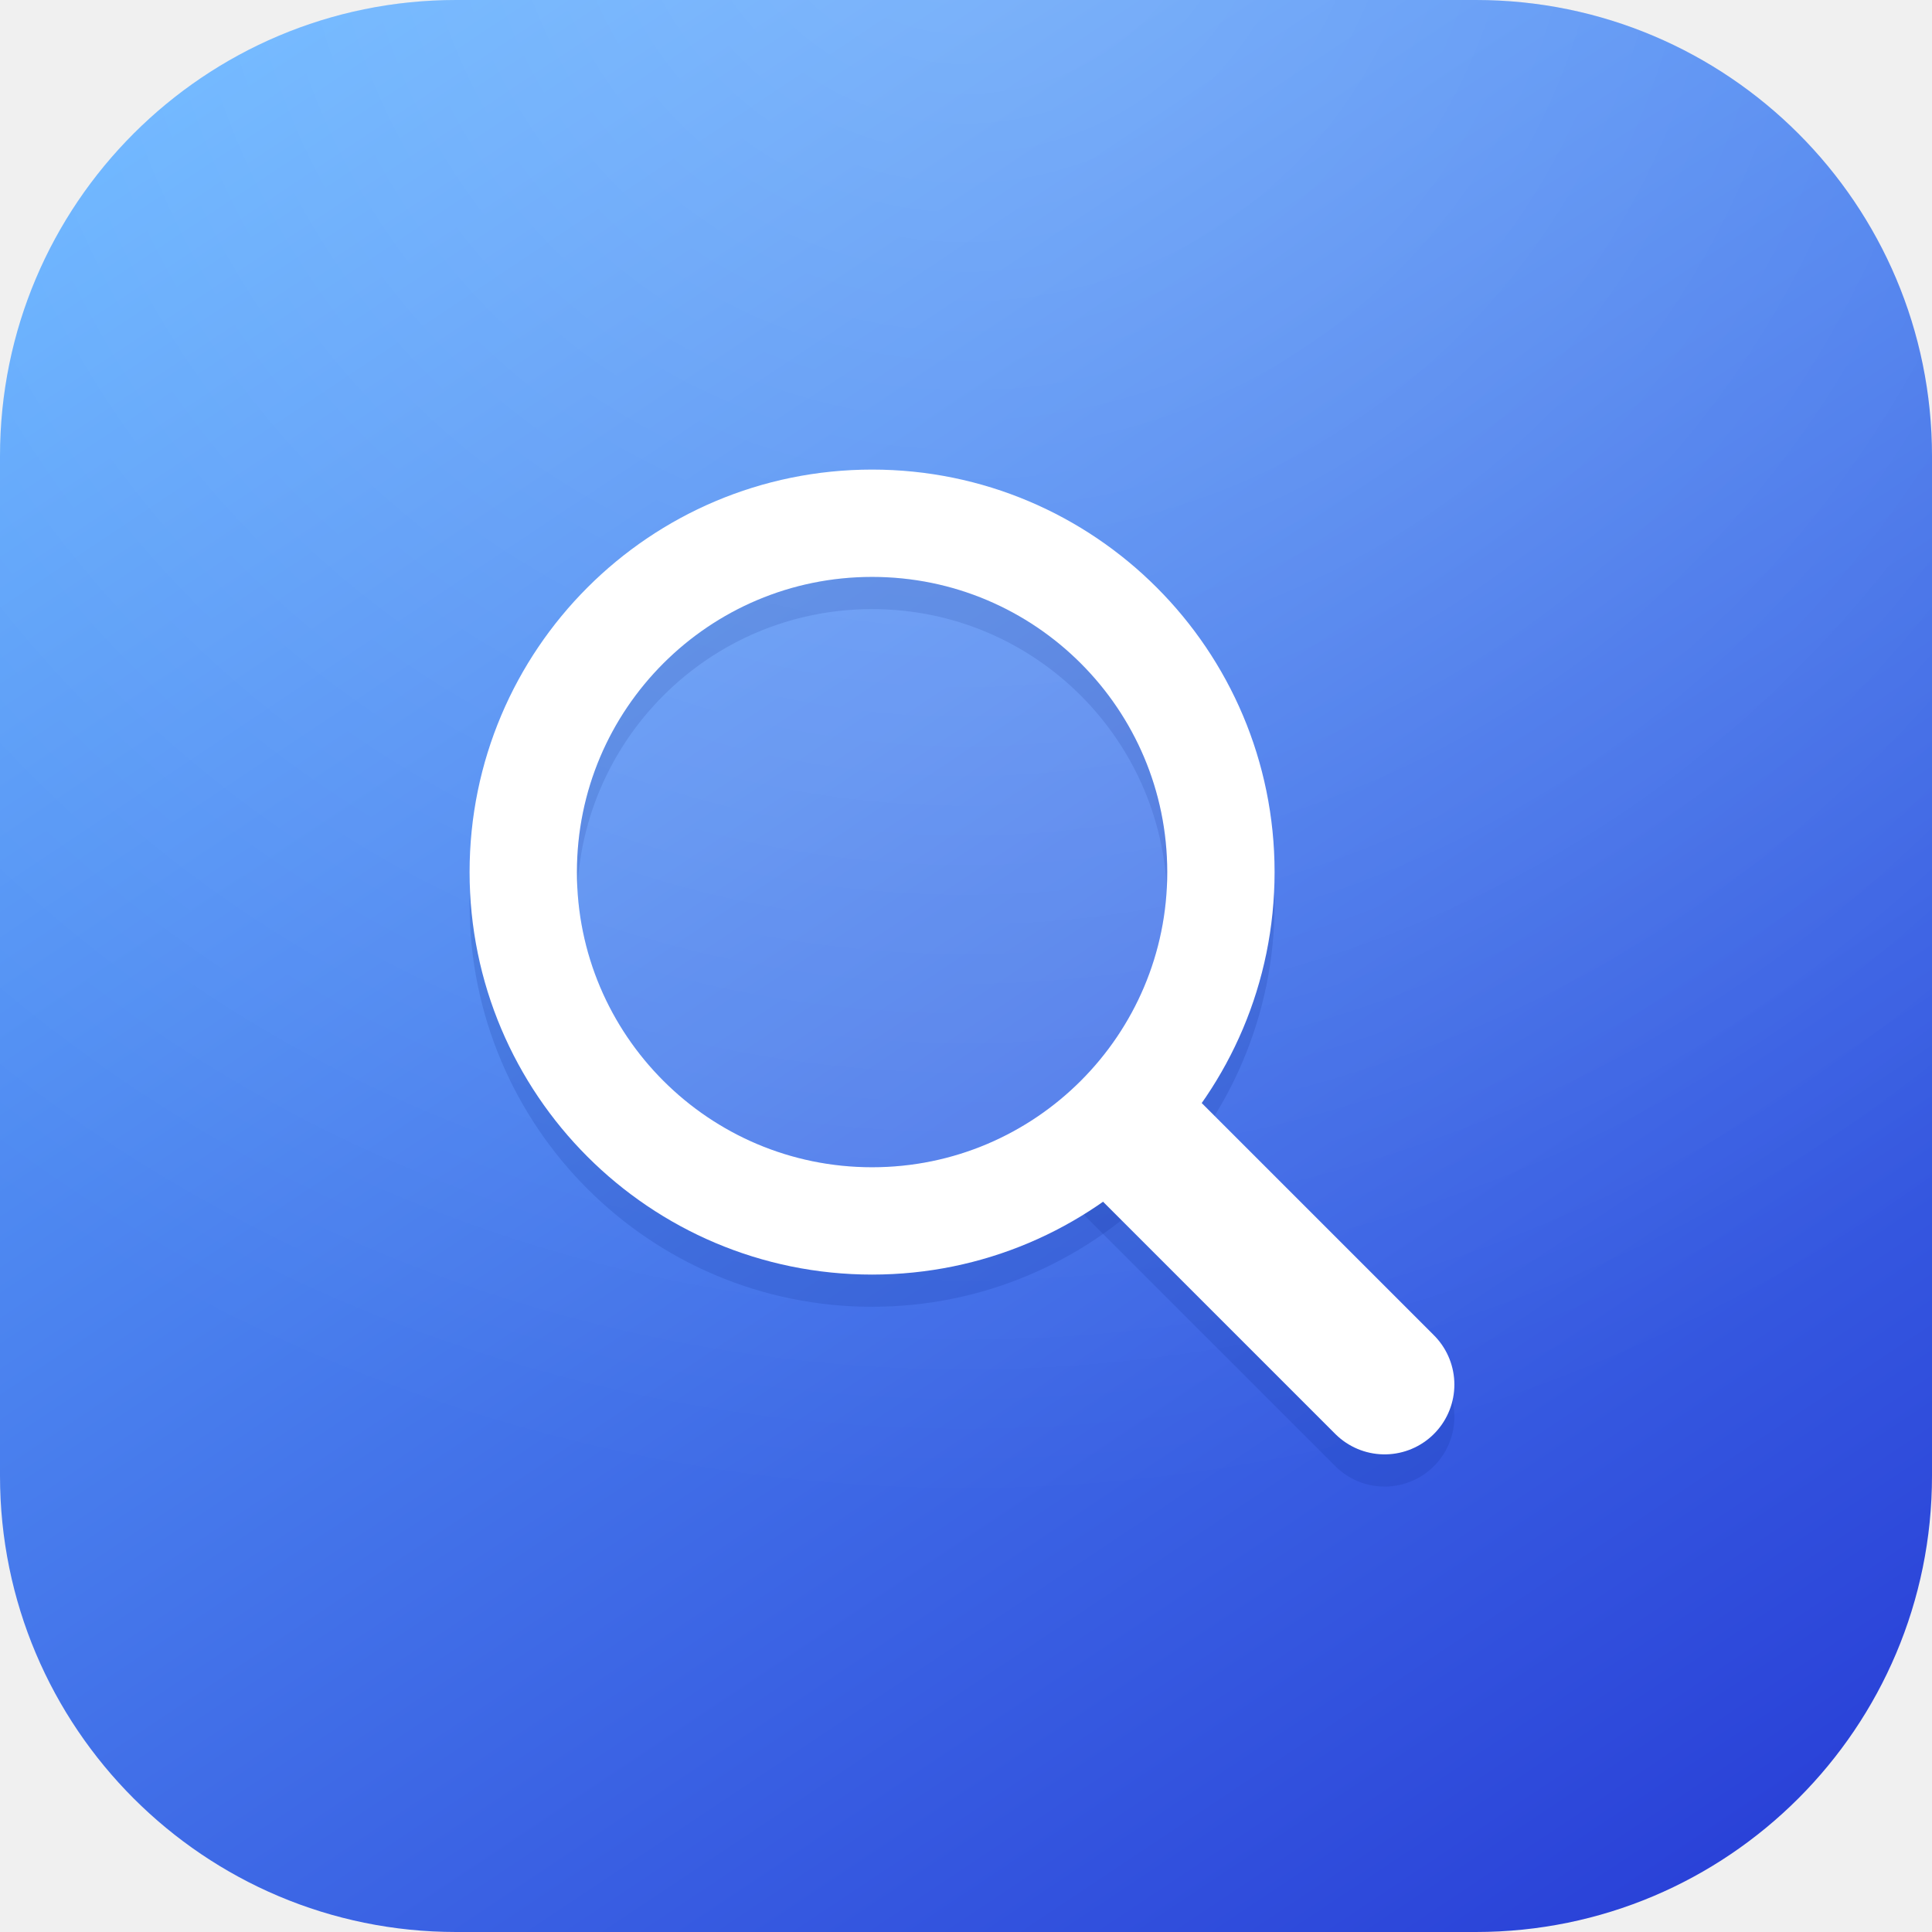
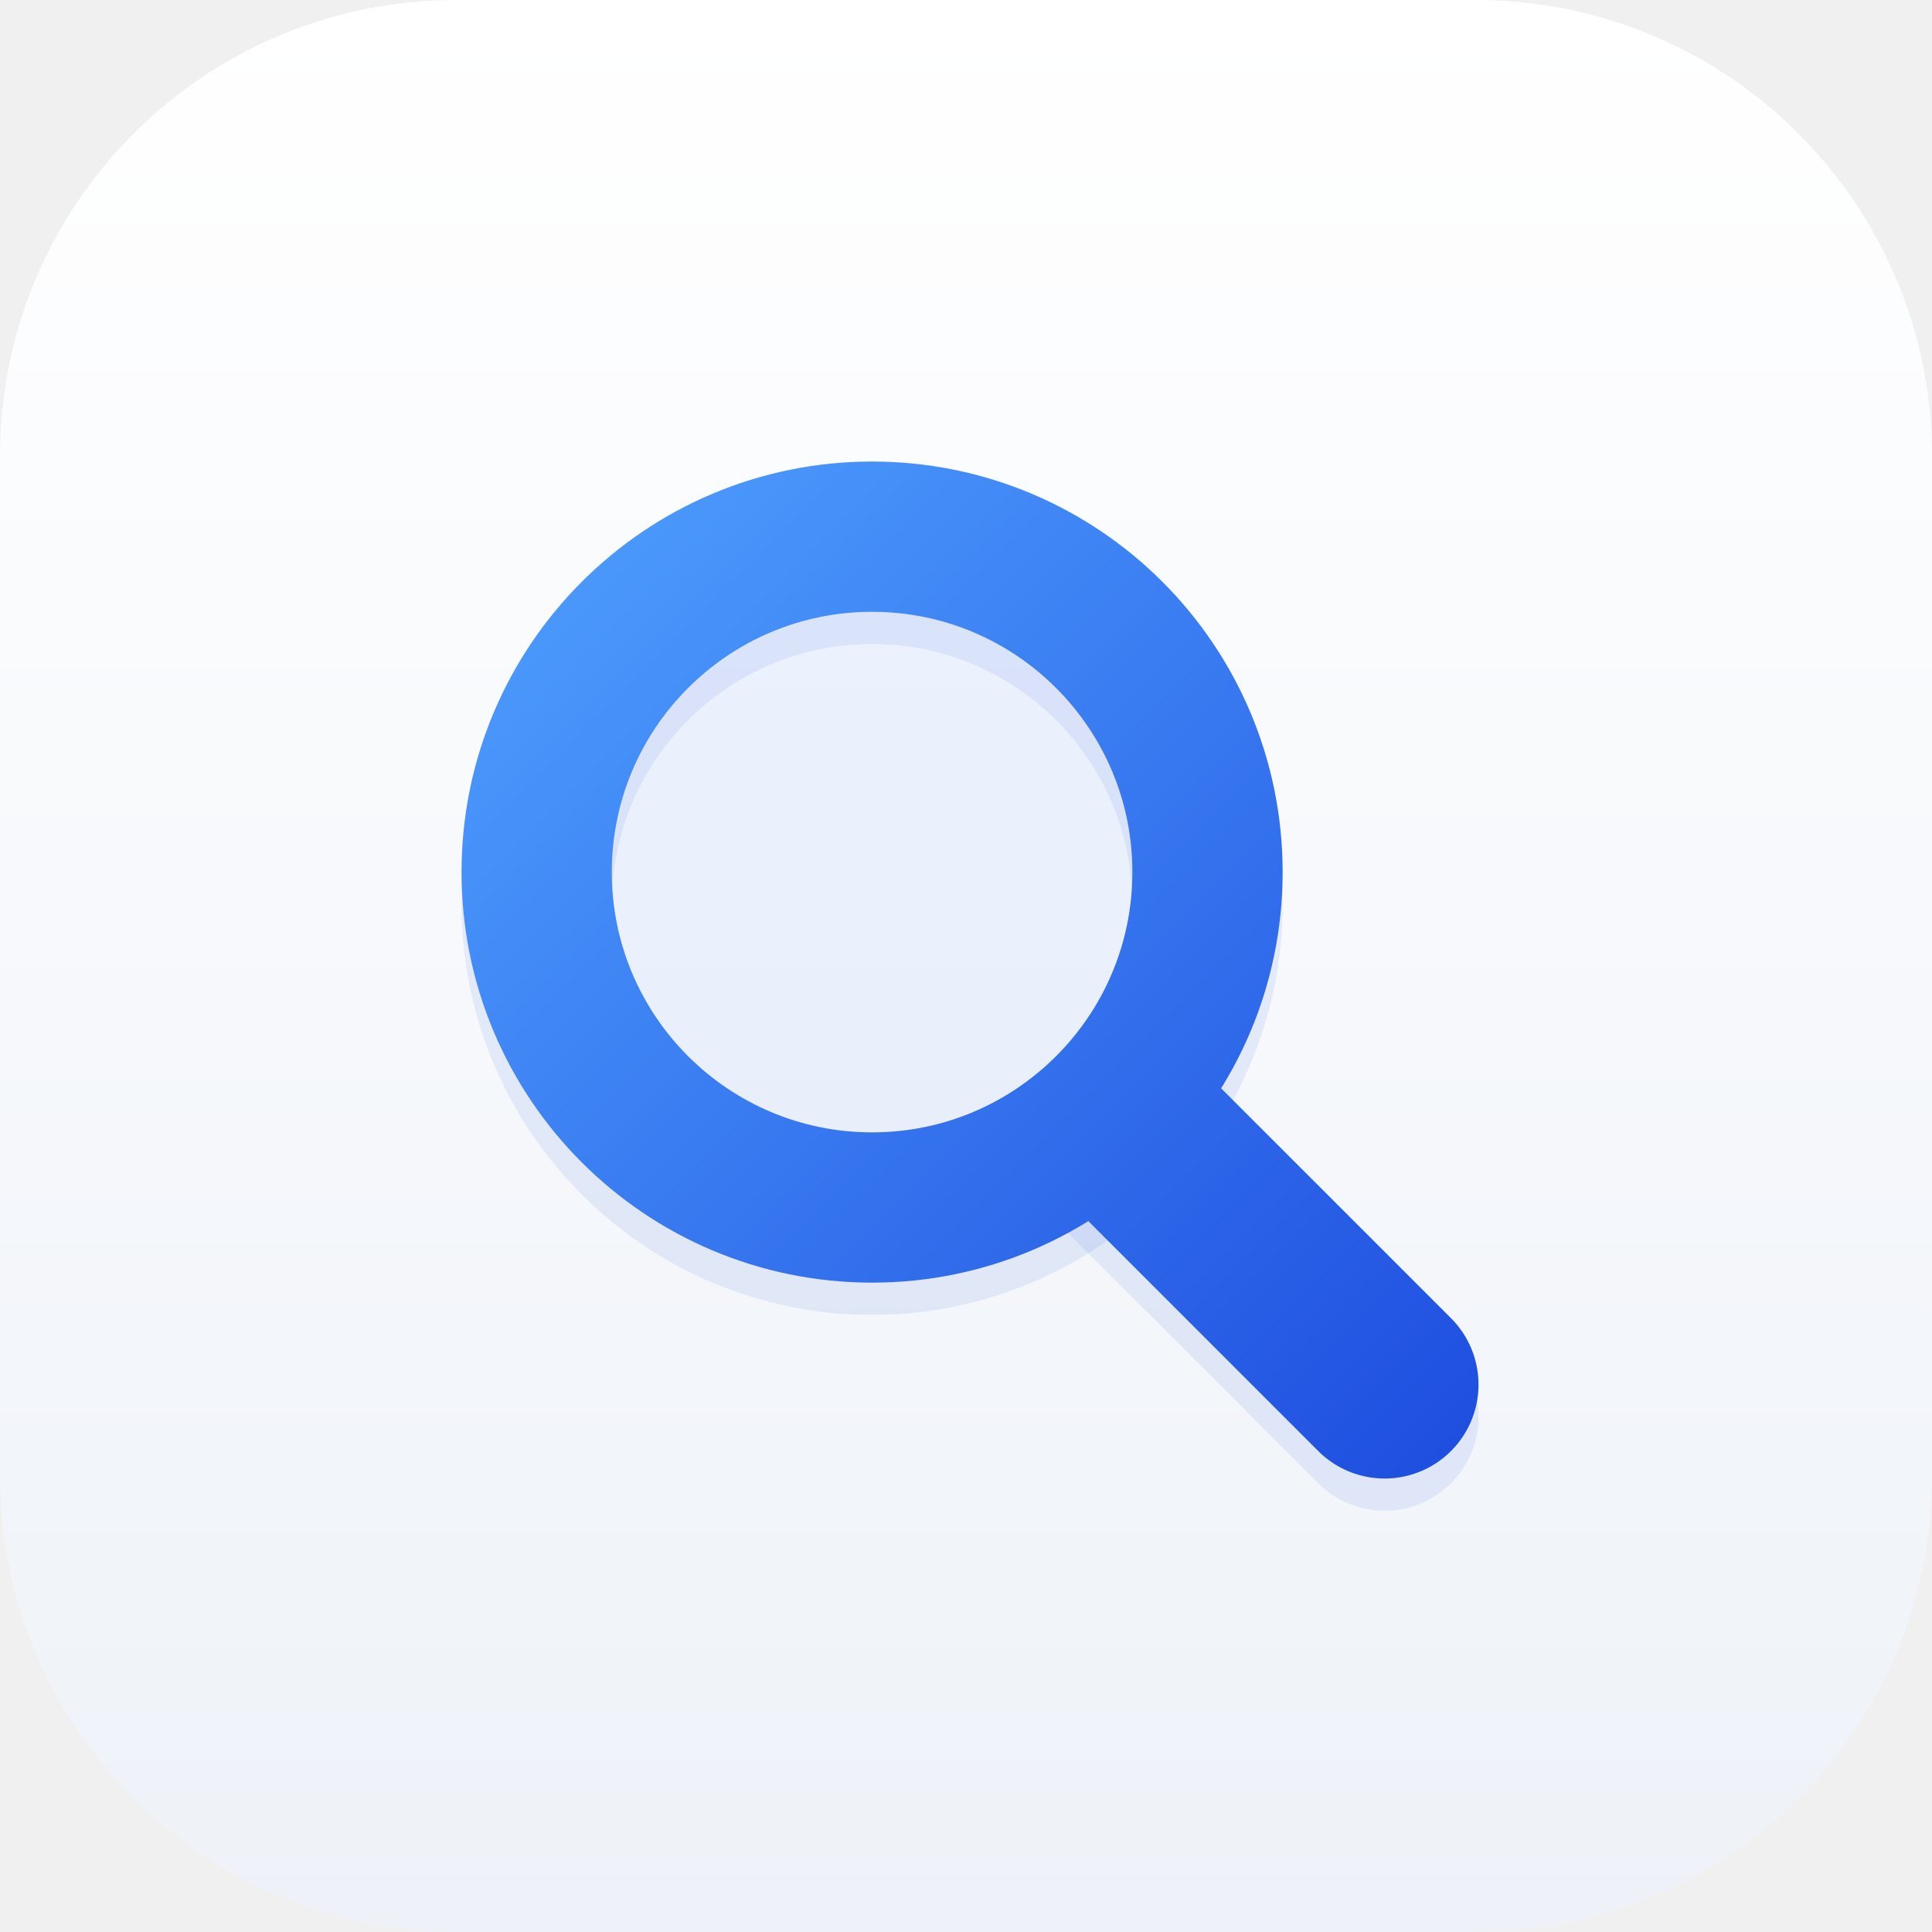
<svg xmlns="http://www.w3.org/2000/svg" width="192" height="192" viewBox="18 18 72 72">
  <defs>
-     <linearGradient id="bg" x1="30" y1="18" x2="78" y2="90" gradientUnits="userSpaceOnUse">
-       <stop offset="0" stop-color="#62B0FF" />
-       <stop offset="1" stop-color="#2A42D8" />
+     <linearGradient id="bg" x1="54" y1="18" x2="54" y2="90" gradientUnits="userSpaceOnUse">
+       <stop offset="0" stop-color="#FFFFFF" />
+       <stop offset="1" stop-color="#EEF2F8" />
    </linearGradient>
-     <radialGradient id="sheen" cx="54" cy="12" r="62" gradientUnits="userSpaceOnUse">
-       <stop offset="0" stop-color="#FFFFFF" stop-opacity="0.22" />
-       <stop offset="1" stop-color="#FFFFFF" stop-opacity="0" />
-     </radialGradient>
+     <linearGradient id="glyph" x1="36" y1="36" x2="72" y2="72" gradientUnits="userSpaceOnUse">
+       <stop offset="0" stop-color="#4FA0FF" />
+       <stop offset="1" stop-color="#1F4FE0" />
+     </linearGradient>
    <clipPath id="sq">
      <rect x="18" y="18" width="72" height="72" rx="17" />
    </clipPath>
  </defs>
  <g clip-path="url(#sq)">
    <rect width="108" height="108" fill="url(#bg)" />
-     <rect width="108" height="108" fill="url(#sheen)" />
-     <g transform="translate(0 1.2)" stroke="#0B2A8A" stroke-opacity="0.16" fill="none" stroke-linecap="round">
-       <circle cx="50.5" cy="50.5" r="13" stroke-width="4" />
-       <path d="M60.4 60.4L69.6 69.6" stroke-width="5.2" />
+     <g transform="translate(0 1.2)" stroke="#1F4FE0" stroke-opacity="0.09" fill="none" stroke-linecap="round">
+       <circle cx="50.5" cy="50.5" r="12.5" stroke-width="5.6" />
+       <path d="M60.4 60.4L69.6 69.6" stroke-width="7" />
    </g>
-     <circle cx="50.5" cy="50.5" r="11" fill="#FFFFFF" fill-opacity="0.08" />
-     <circle cx="50.5" cy="50.5" r="13" stroke="#FFFFFF" stroke-width="4" fill="none" />
-     <path d="M60.4 60.4L69.6 69.6" stroke="#FFFFFF" stroke-width="5.2" stroke-linecap="round" />
+     <circle cx="50.5" cy="50.5" r="10" fill="#2F74FF" fill-opacity="0.07" />
+     <circle cx="50.5" cy="50.5" r="12.5" stroke="url(#glyph)" stroke-width="5.6" fill="none" />
+     <path d="M60.4 60.4L69.6 69.6" stroke="url(#glyph)" stroke-width="7" stroke-linecap="round" />
  </g>
</svg>
